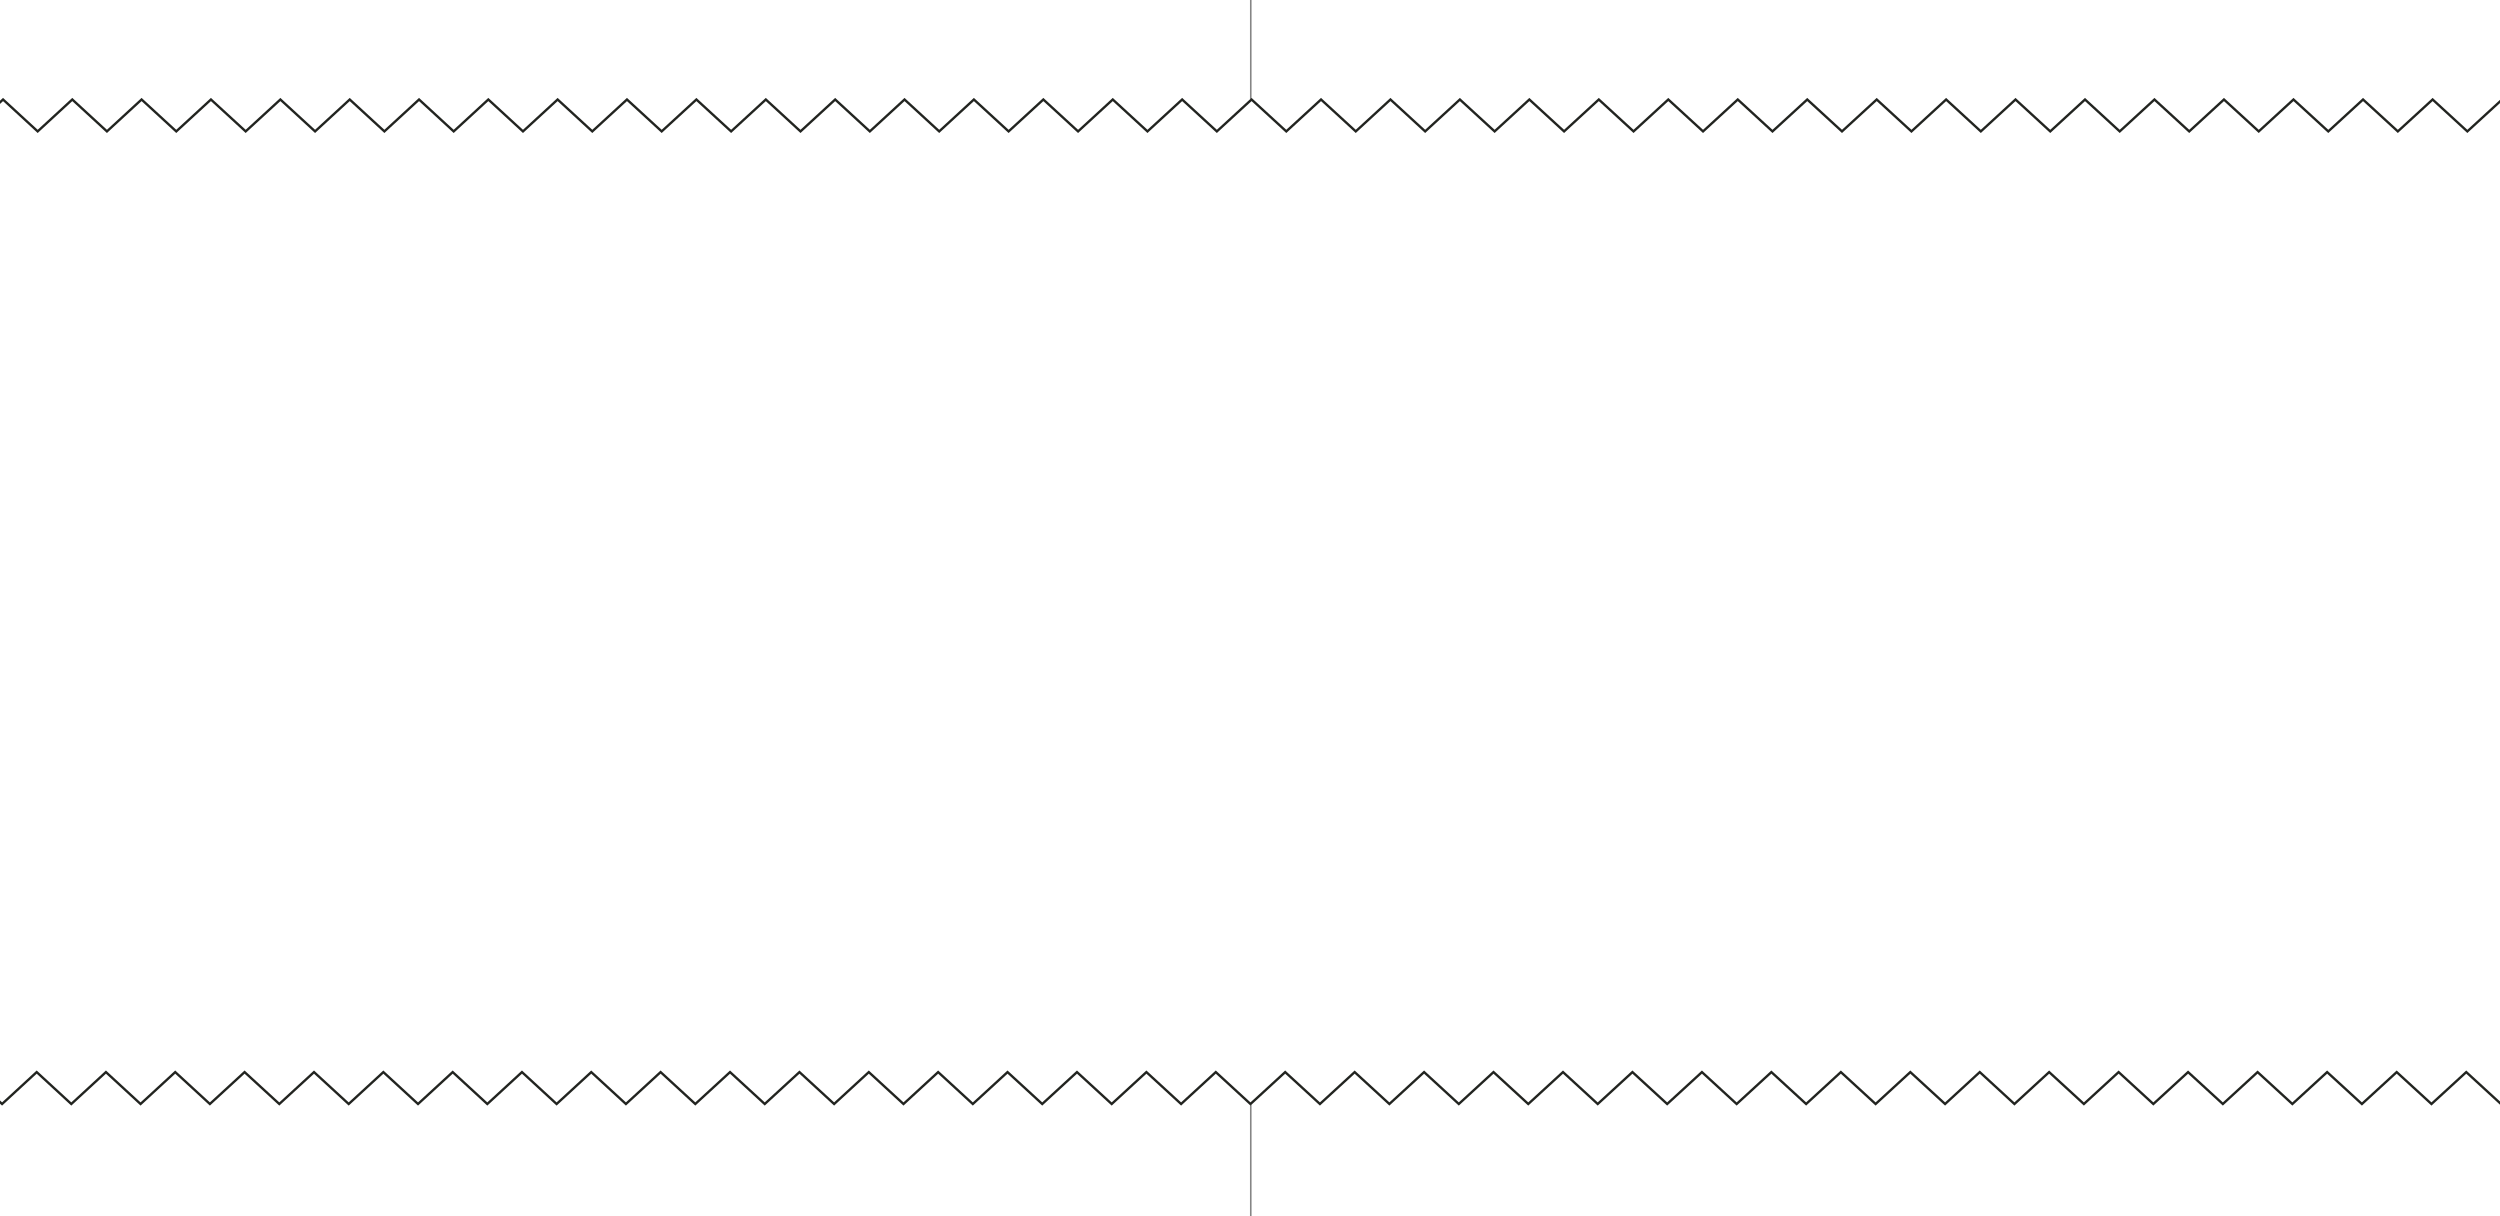
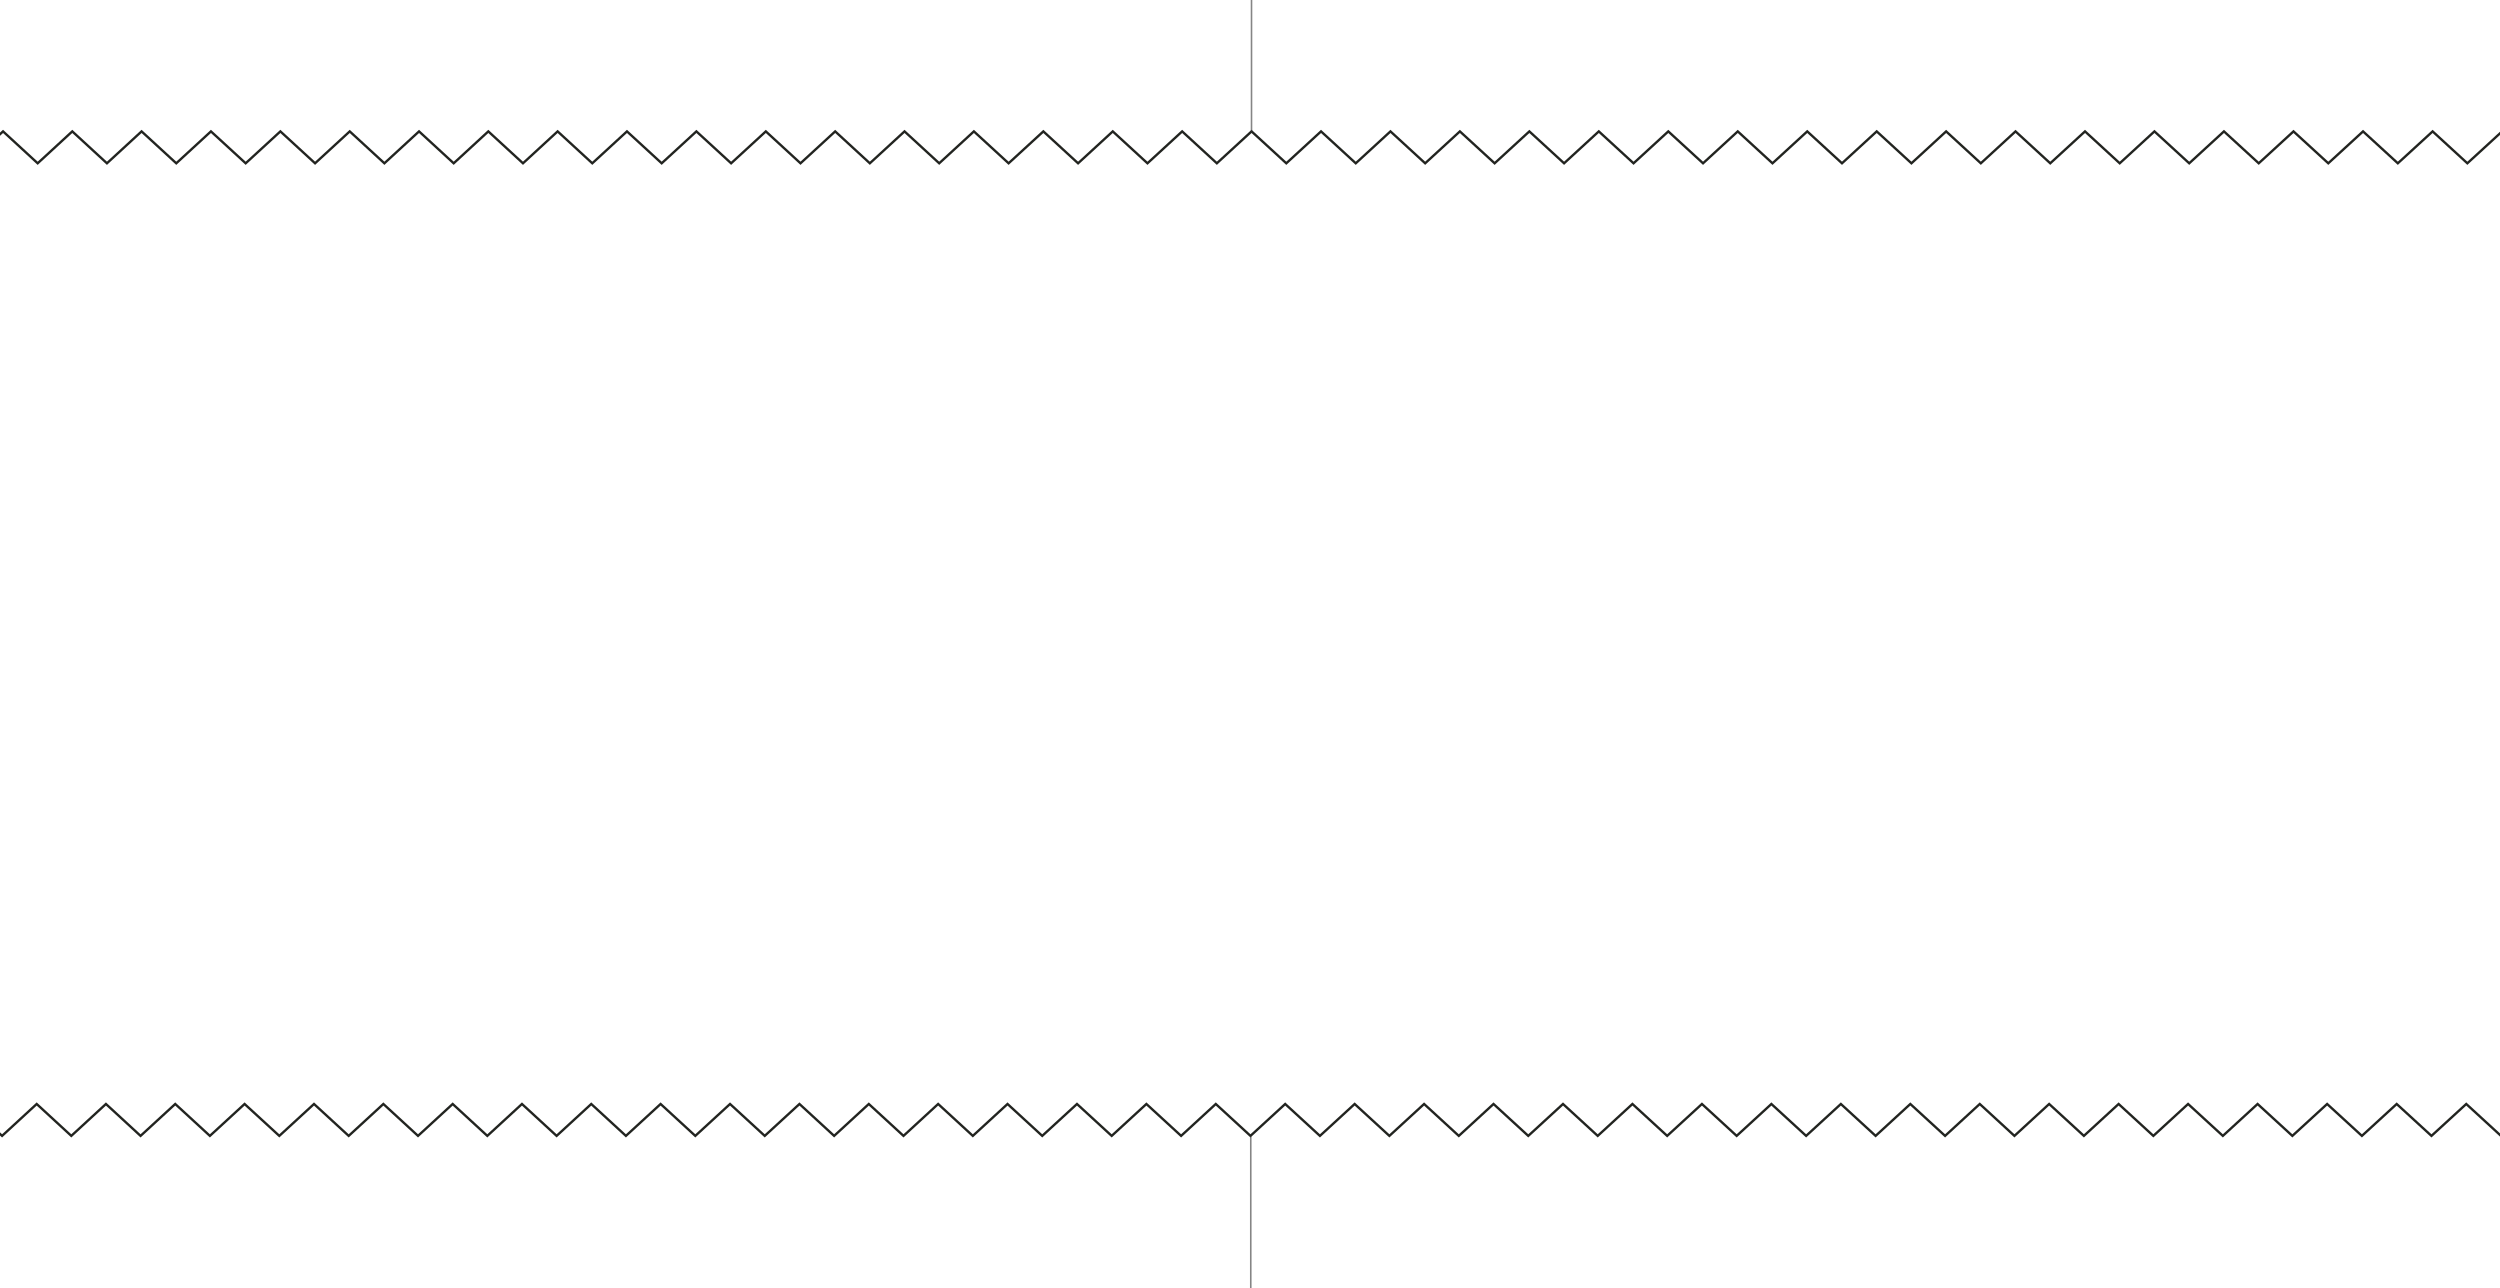
- <svg xmlns="http://www.w3.org/2000/svg" version="1.1" id="Layer_1" x="0px" y="0px" width="156.798px" height="76.25px" viewBox="0 0 156.798 76.25" enable-background="new 0 0 156.798 76.25" xml:space="preserve">
+ <svg xmlns="http://www.w3.org/2000/svg" version="1.1" id="Layer_1" x="0px" y="0px" width="156.798px" height="80.75px" viewBox="0 0 156.798 80.75" enable-background="new 0 0 156.798 80.75" xml:space="preserve">
  <g>
-     <polyline fill="none" stroke="#222420" stroke-width="0.15" points="-8.491,6.241 -6.32,8.241 -4.15,6.241 -1.979,8.241    0.191,6.241 2.363,8.241 4.534,6.241 6.707,8.241 8.88,6.241 11.055,8.241 13.23,6.241 15.408,8.241 17.585,6.241 19.761,8.241    21.935,6.241 24.109,8.241 26.282,6.241 28.455,8.241 30.627,6.241 32.801,8.241 34.974,6.241 37.148,8.241 39.323,6.241    41.5,8.241 43.677,6.241 45.855,8.241 48.032,6.241 50.207,8.241 52.382,6.241 54.556,8.241 56.731,6.241 58.906,8.241    61.082,6.241 63.259,8.241 65.438,6.241 67.616,8.241 69.792,6.241 71.968,8.241 74.144,6.241 76.32,8.241 78.497,6.241    80.675,8.241 82.854,6.241 85.032,8.241 87.208,6.241 89.385,8.241 91.563,6.241 93.742,8.241 95.92,6.241 98.098,8.241    100.276,6.241 102.455,8.241 104.634,6.241 106.813,8.241 108.991,6.241 111.169,8.241 113.349,6.241 115.528,8.241 117.706,6.241    119.884,8.241 122.06,6.241 124.236,8.241 126.412,6.241 128.59,8.241 130.77,6.241 132.947,8.241 135.125,6.241 137.306,8.241    139.485,6.241 141.666,8.241 143.846,6.241 146.028,8.241 148.208,6.241 150.39,8.241 152.572,6.241 154.75,8.241 156.931,6.241    159.115,8.241 161.298,6.241 163.483,8.241 165.671,6.241 167.859,8.241  " />
+     <polyline fill="none" stroke="#222420" stroke-width="0.15" points="-8.491,8.241 -6.32,10.241 -4.15,8.241 -1.979,10.241    0.191,8.241 2.363,10.241 4.534,8.241 6.707,10.241 8.88,8.241 11.055,10.241 13.23,8.241 15.408,10.241 17.585,8.241    19.761,10.241 21.935,8.241 24.109,10.241 26.282,8.241 28.455,10.241 30.627,8.241 32.801,10.241 34.974,8.241 37.148,10.241    39.323,8.241 41.5,10.241 43.677,8.241 45.855,10.241 48.032,8.241 50.207,10.241 52.382,8.241 54.556,10.241 56.731,8.241    58.906,10.241 61.082,8.241 63.259,10.241 65.438,8.241 67.616,10.241 69.792,8.241 71.968,10.241 74.144,8.241 76.32,10.241    78.497,8.241 80.675,10.241 82.854,8.241 85.032,10.241 87.208,8.241 89.385,10.241 91.563,8.241 93.742,10.241 95.92,8.241    98.098,10.241 100.276,8.241 102.455,10.241 104.634,8.241 106.813,10.241 108.991,8.241 111.169,10.241 113.349,8.241    115.528,10.241 117.706,8.241 119.884,10.241 122.06,8.241 124.236,10.241 126.412,8.241 128.59,10.241 130.77,8.241    132.947,10.241 135.125,8.241 137.306,10.241 139.485,8.241 141.666,10.241 143.846,8.241 146.028,10.241 148.208,8.241    150.39,10.241 152.572,8.241 154.75,10.241 156.931,8.241 159.115,10.241 161.298,8.241 163.483,10.241 165.671,8.241    167.859,10.241  " />
  </g>
-   <line opacity="0.6" fill="none" stroke="#333333" stroke-width="0.1" x1="78.447" y1="-26.734" x2="78.447" y2="6.241" />
+   <line opacity="0.6" fill="none" stroke="#333333" stroke-width="0.1" x1="78.494" y1="-24.656" x2="78.494" y2="8.293" />
  <g>
-     <polyline fill="none" stroke="#222420" stroke-width="0.15" points="-6.381,67.241 -4.211,69.241 -2.041,67.241 0.13,69.241    2.301,67.241 4.472,69.241 6.644,67.241 8.816,69.241 10.99,67.241 13.164,69.241 15.34,67.241 17.518,69.241 19.694,67.241    21.87,69.241 24.044,67.241 26.218,69.241 28.392,67.241 30.564,69.241 32.737,67.241 34.91,69.241 37.083,67.241 39.257,69.241    41.433,67.241 43.609,69.241 45.787,67.241 47.964,69.241 50.141,67.241 52.316,69.241 54.491,67.241 56.666,69.241 58.84,67.241    61.015,69.241 63.191,67.241 65.368,69.241 67.547,67.241 69.725,69.241 71.901,67.241 74.078,69.241 76.253,67.241 78.429,69.241    80.606,67.241 82.785,69.241 84.963,67.241 87.141,69.241 89.318,67.241 91.495,69.241 93.672,67.241 95.851,69.241 98.03,67.241    100.208,69.241 102.385,67.241 104.564,69.241 106.744,67.241 108.922,69.241 111.1,67.241 113.279,69.241 115.458,67.241    117.637,69.241 119.814,67.241 121.994,69.241 124.169,67.241 126.344,69.241 128.521,67.241 130.7,69.241 132.878,67.241    135.056,69.241 137.235,67.241 139.416,69.241 141.594,67.241 143.775,69.241 145.956,67.241 148.137,69.241 150.318,67.241    152.5,69.241 154.681,67.241 156.86,69.241 159.041,67.241 161.224,69.241 163.408,67.241 165.592,69.241 167.781,67.241    169.968,69.241  " />
+     <polyline fill="none" stroke="#222420" stroke-width="0.15" points="-6.381,69.241 -4.211,71.241 -2.041,69.241 0.13,71.241    2.301,69.241 4.472,71.241 6.644,69.241 8.816,71.241 10.99,69.241 13.164,71.241 15.34,69.241 17.518,71.241 19.694,69.241    21.87,71.241 24.044,69.241 26.218,71.241 28.392,69.241 30.564,71.241 32.737,69.241 34.91,71.241 37.083,69.241 39.257,71.241    41.433,69.241 43.609,71.241 45.787,69.241 47.964,71.241 50.141,69.241 52.316,71.241 54.491,69.241 56.666,71.241 58.84,69.241    61.015,71.241 63.191,69.241 65.368,71.241 67.547,69.241 69.725,71.241 71.901,69.241 74.078,71.241 76.253,69.241 78.429,71.241    80.606,69.241 82.785,71.241 84.963,69.241 87.141,71.241 89.318,69.241 91.495,71.241 93.672,69.241 95.851,71.241 98.03,69.241    100.208,71.241 102.385,69.241 104.564,71.241 106.744,69.241 108.922,71.241 111.1,69.241 113.279,71.241 115.458,69.241    117.637,71.241 119.814,69.241 121.994,71.241 124.169,69.241 126.344,71.241 128.521,69.241 130.7,71.241 132.878,69.241    135.056,71.241 137.235,69.241 139.416,71.241 141.594,69.241 143.775,71.241 145.956,69.241 148.137,71.241 150.318,69.241    152.5,71.241 154.681,69.241 156.86,71.241 159.041,69.241 161.224,71.241 163.408,69.241 165.592,71.241 167.781,69.241    169.968,71.241  " />
  </g>
-   <line opacity="0.6" fill="none" stroke="#333333" stroke-width="0.1" x1="78.447" y1="69.266" x2="78.447" y2="104.649" />
+   <line opacity="0.6" fill="none" stroke="#333333" stroke-width="0.1" x1="78.447" y1="71.266" x2="78.447" y2="106.649" />
</svg>
